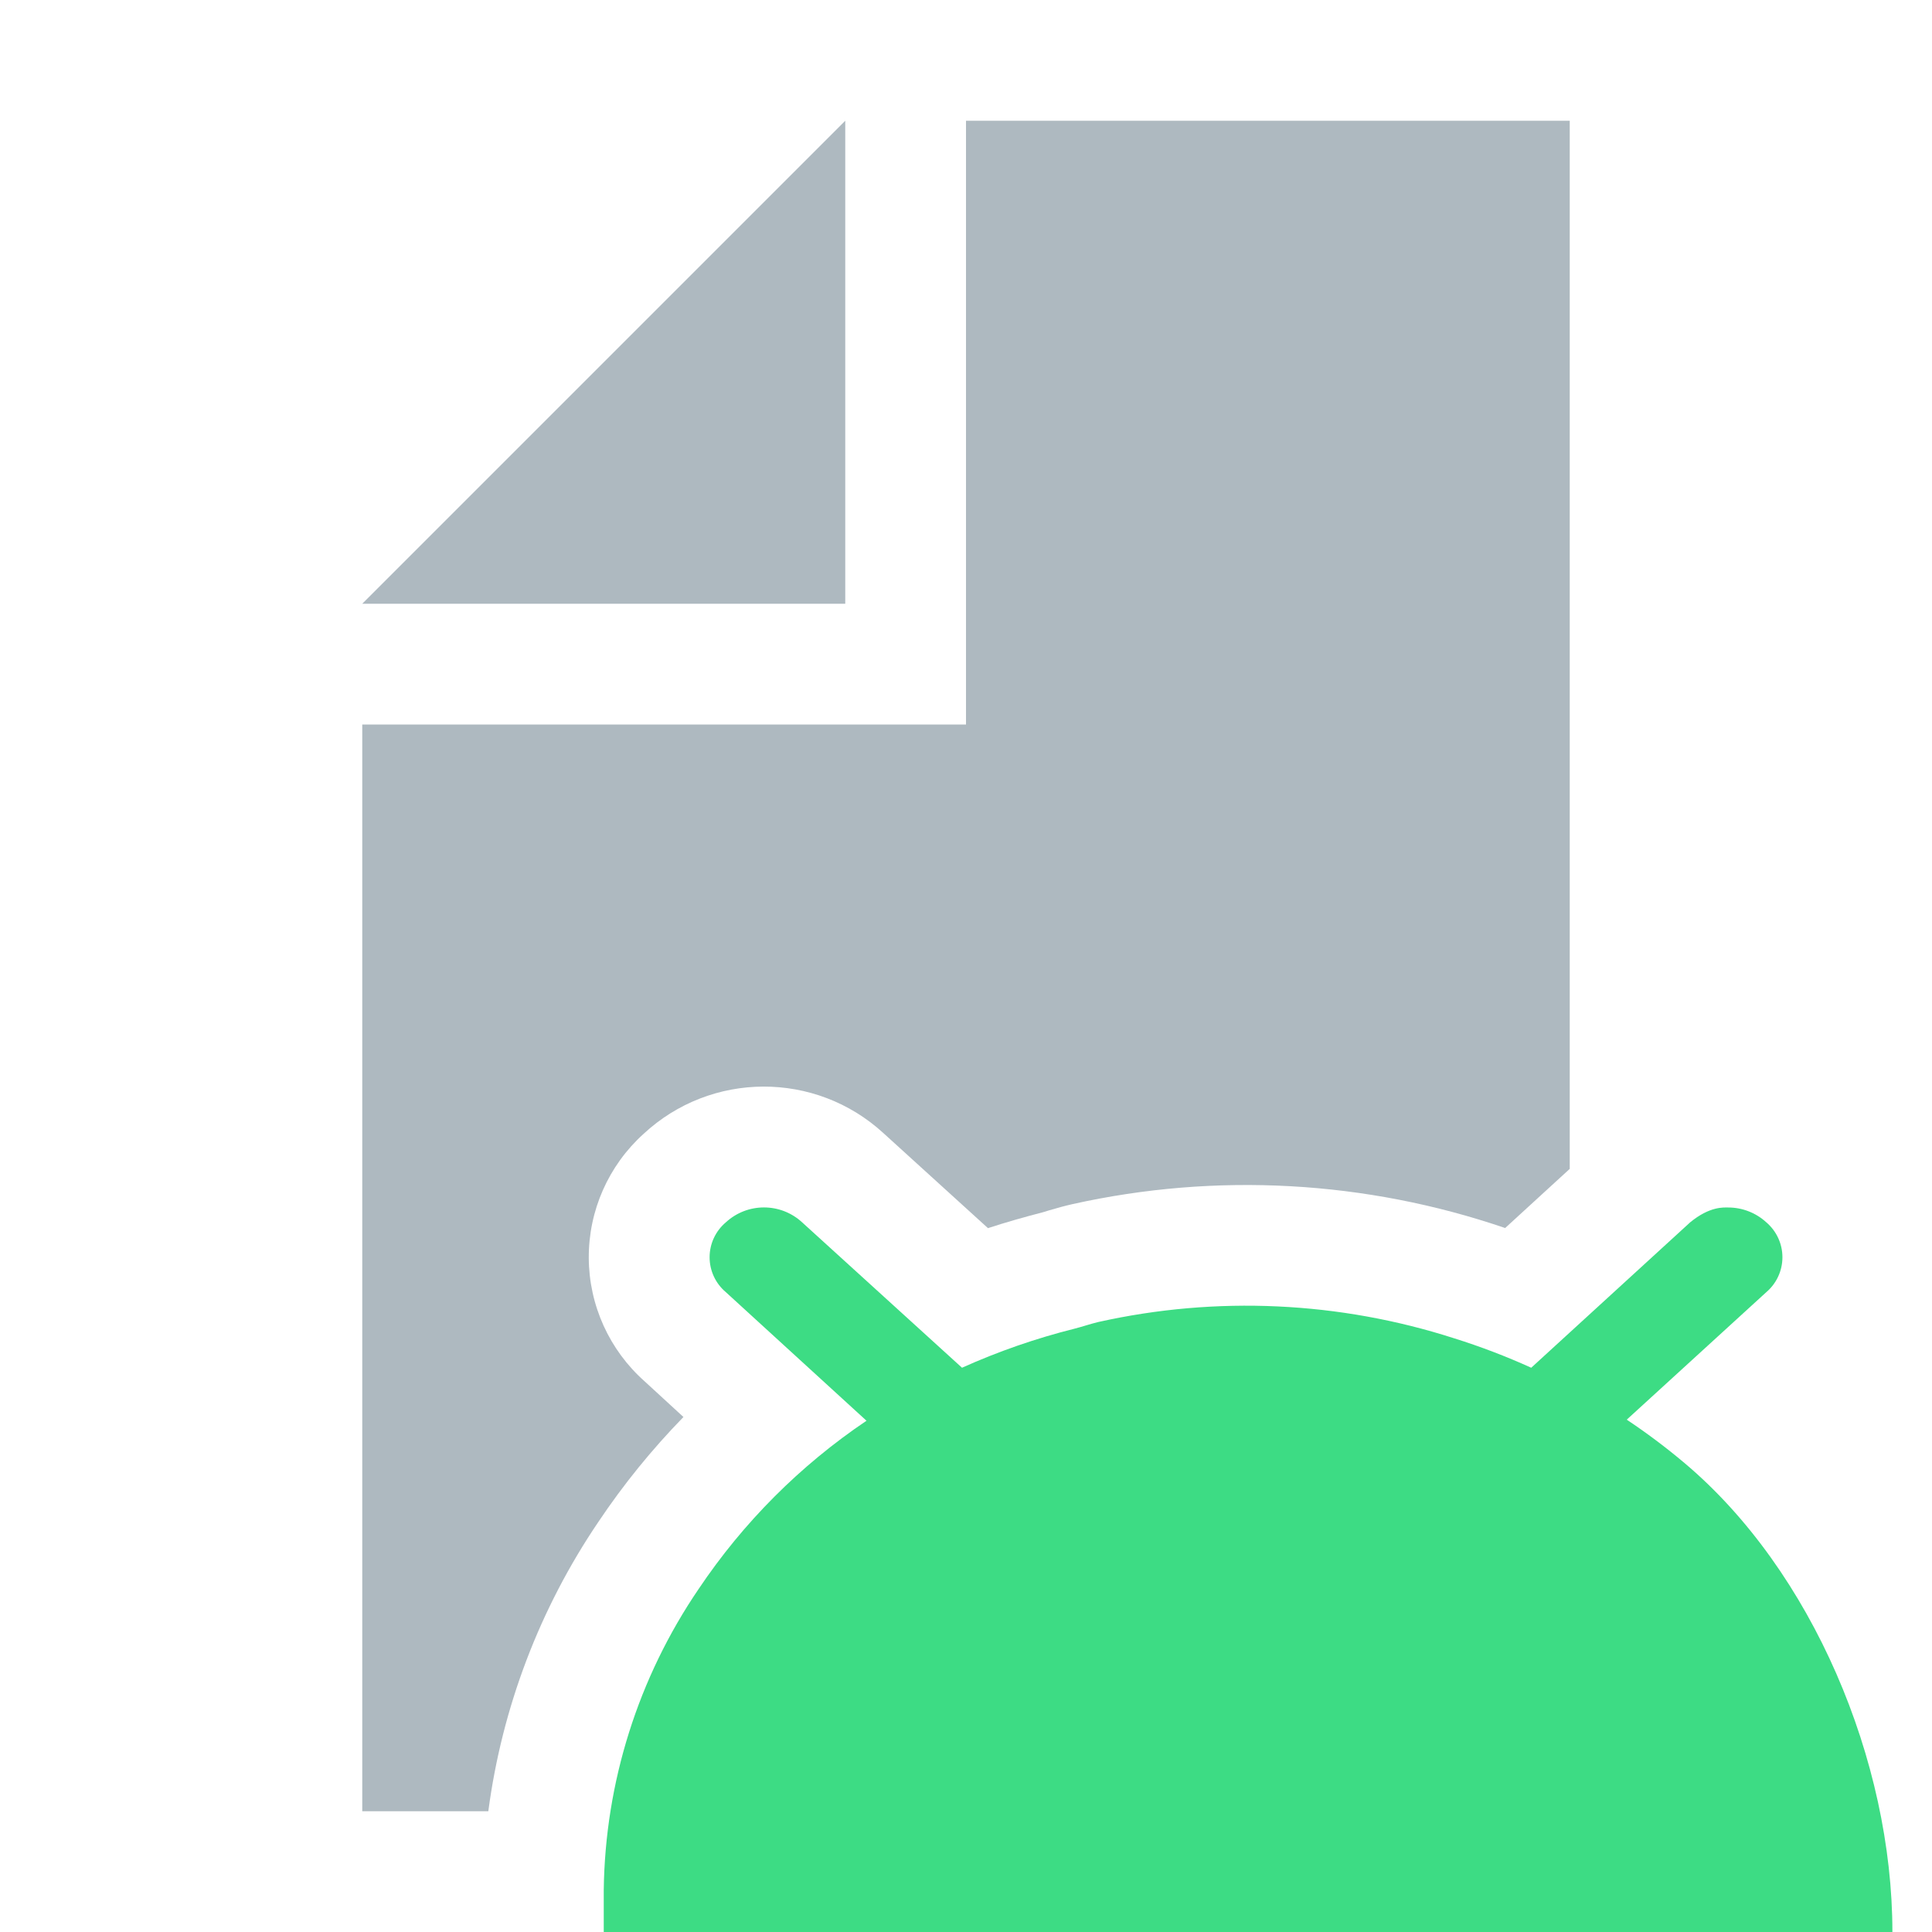
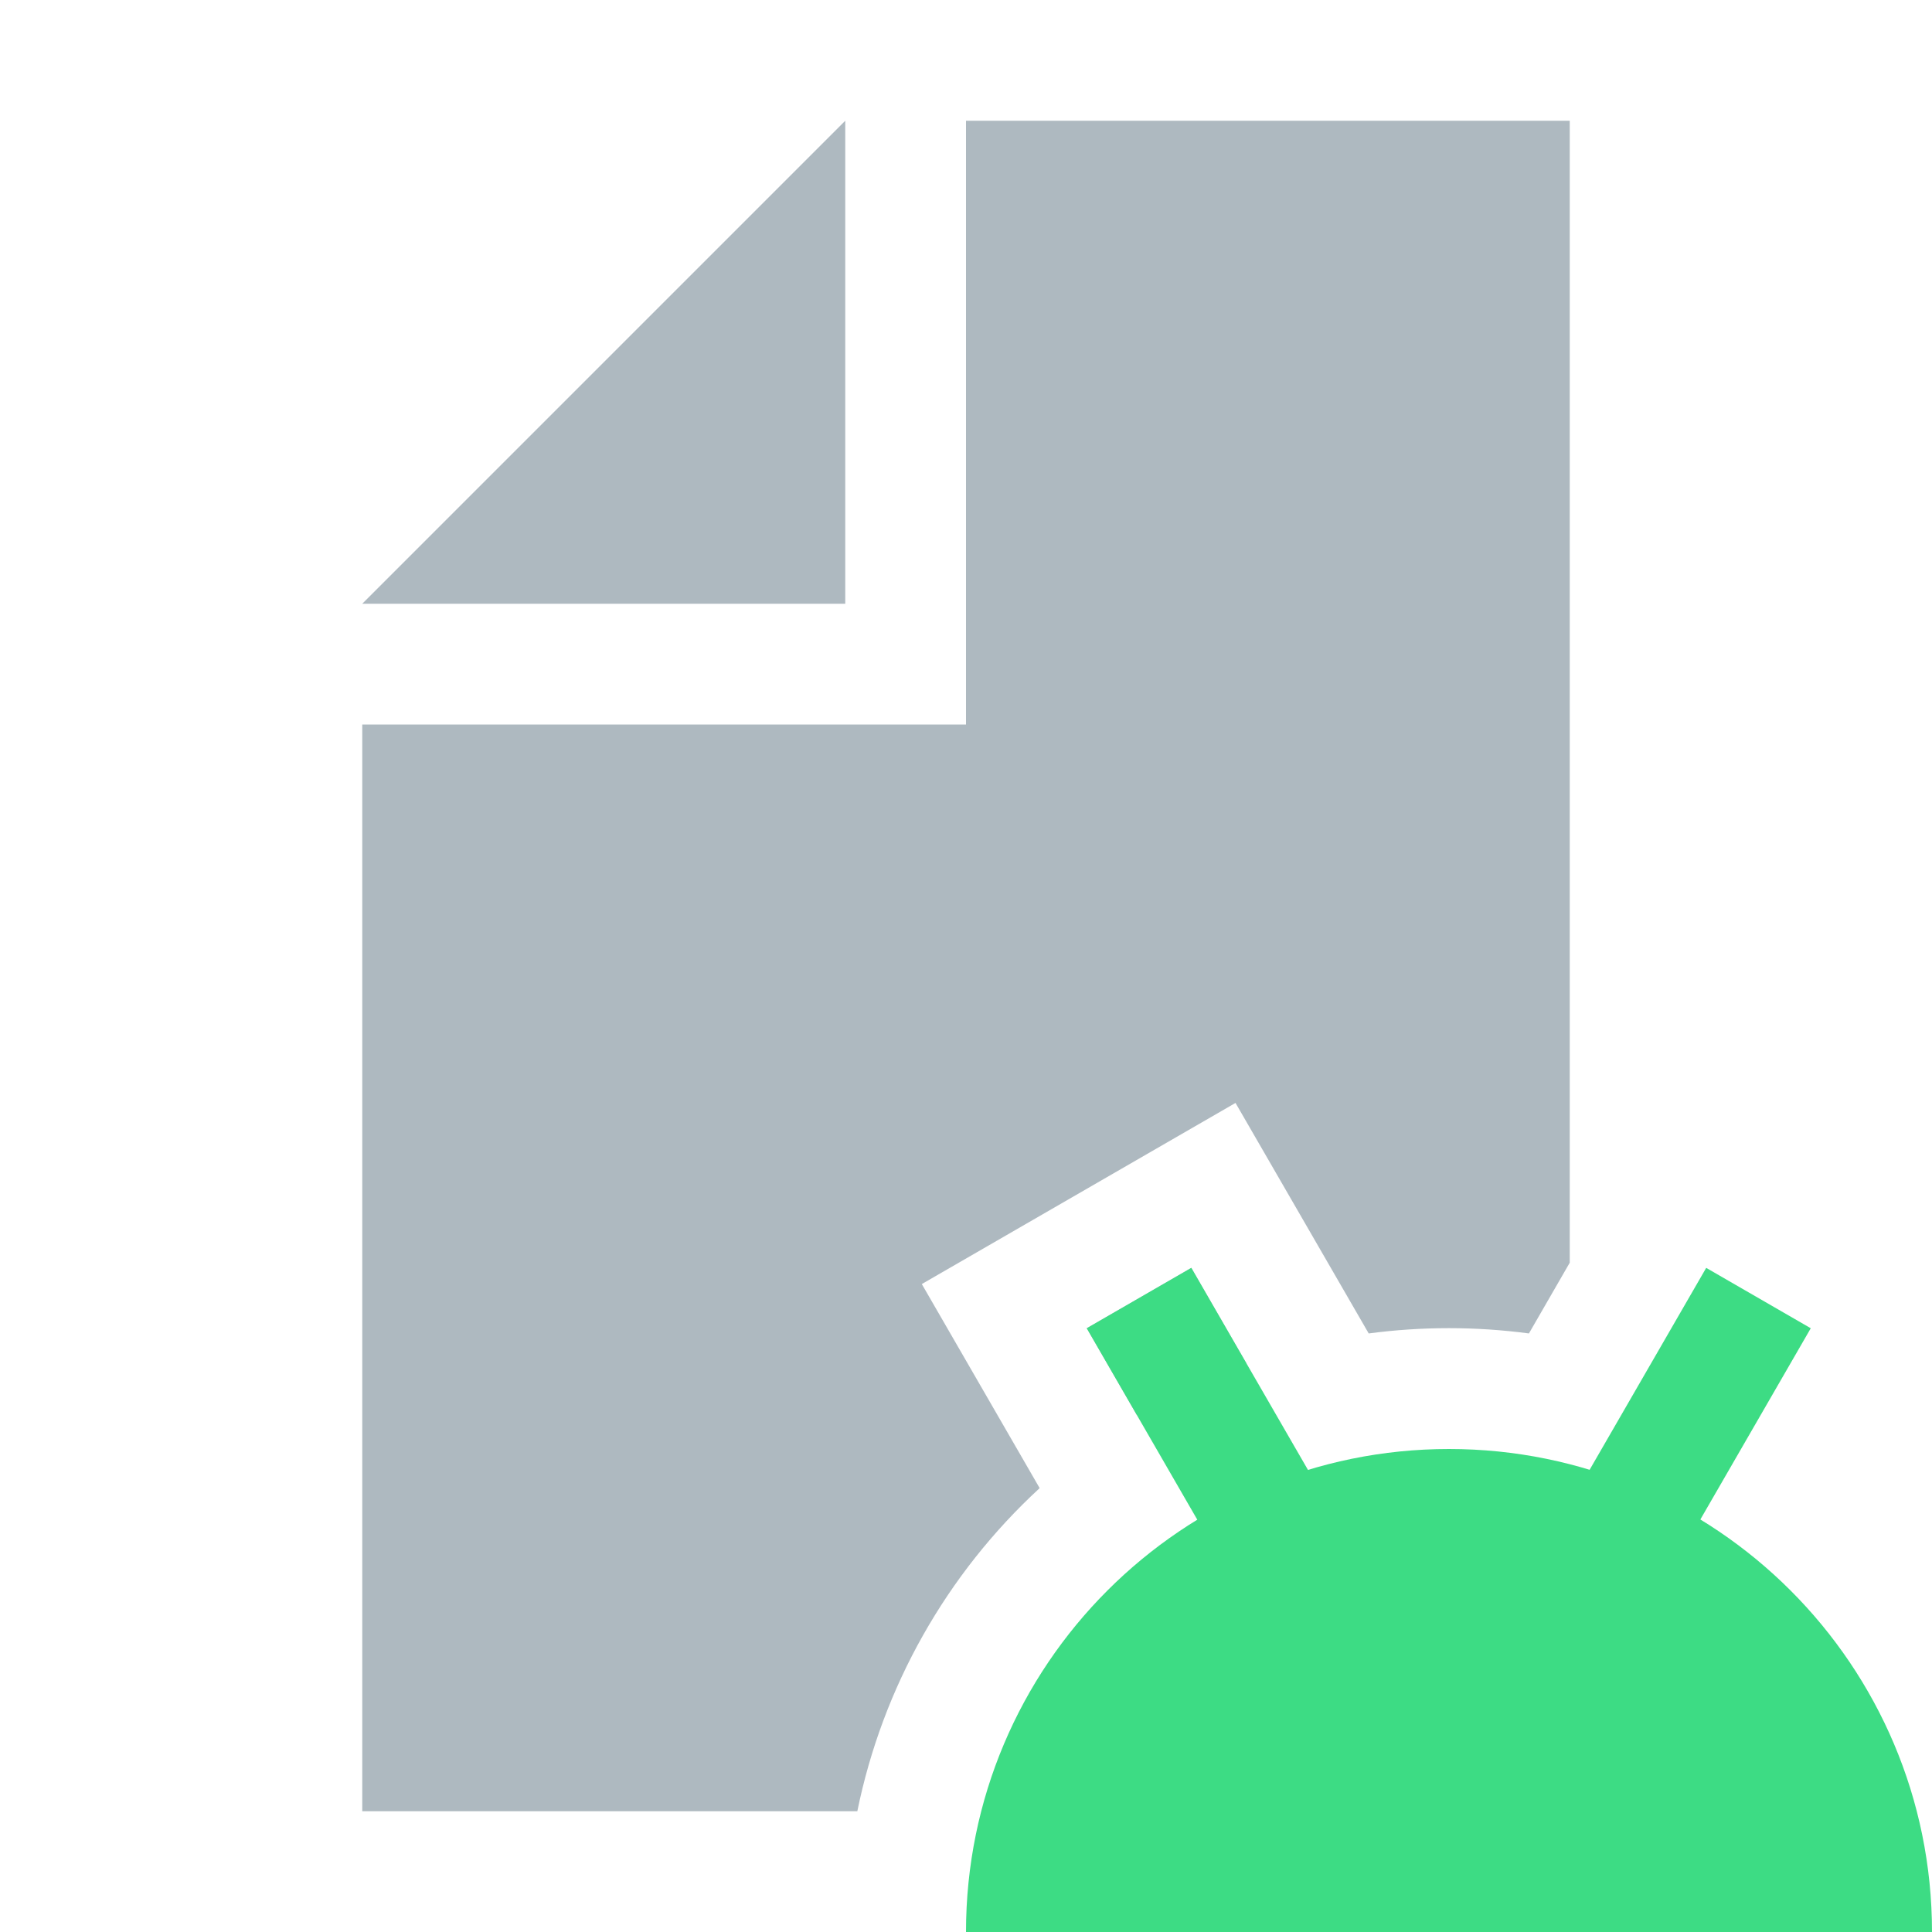
<svg xmlns="http://www.w3.org/2000/svg" width="16" height="16" viewBox="0 0 16 16">
  <rect id="frame" width="16" height="16" fill="none" />
  <g fill="none" fill-rule="evenodd">
-     <path d="M13 9.68l-.535.49a6.626 6.626 0 0 0-3.583-.198c-.07.016-.12.03-.195.052l-.049.015c-.154.04-.307.083-.456.132l-.867-.788a1.464 1.464 0 0 0-1.985.007 1.375 1.375 0 0 0 .01 2.051l.32.294c-.26.267-.496.557-.704.868A5.576 5.576 0 0 0 4.044 15H3V6h5V1h5v8.68zM7 1v4H3l4-4z" fill-opacity=".8" fill="#9AA7B0" />
-     <path d="M13.472 11.757l1.156-1.056a.38.38 0 0 0 0-.578.466.466 0 0 0-.316-.123c-.037 0-.152-.011-.315.123l-1.316 1.204a5.582 5.582 0 0 0-.636-.243 5.624 5.624 0 0 0-2.948-.136c-.067.016-.13.038-.196.055a5.568 5.568 0 0 0-.934.324l-1.324-1.204a.466.466 0 0 0-.632 0 .378.378 0 0 0 0 .578l1.165 1.065a5.113 5.113 0 0 0-1.39 1.393A4.53 4.53 0 0 0 5 15.652V16h10.672c0-1.417-.664-2.994-1.723-3.885a5.324 5.324 0 0 0-.477-.358z" fill="#3DDC84" />
+     <path d="M12.662 11.043a5.046 5.046 0 0 0-1.327 0l-1.103-1.909-2.598 1.5.976 1.69A4.993 4.993 0 0 0 7.1 15H3V6h5V1h5v9.457l-.338.586zm-2.34.246a4.978 4.978 0 0 0-.907.43L9 11l.866-.5.455.789zM7 1v4H3l4-4z" fill-opacity=".8" fill="#9AA7B0" />
+     <path fill="#3DDC84" d="M9 11l.866-.5 1.5 2.598-.866.5zM14.996 11l-.866-.5-1.5 2.598.866.5z" />
+     <path d="M8 16a4 4 0 1 1 8 0H8z" fill="#3DDC84" />
  </g>
</svg>
